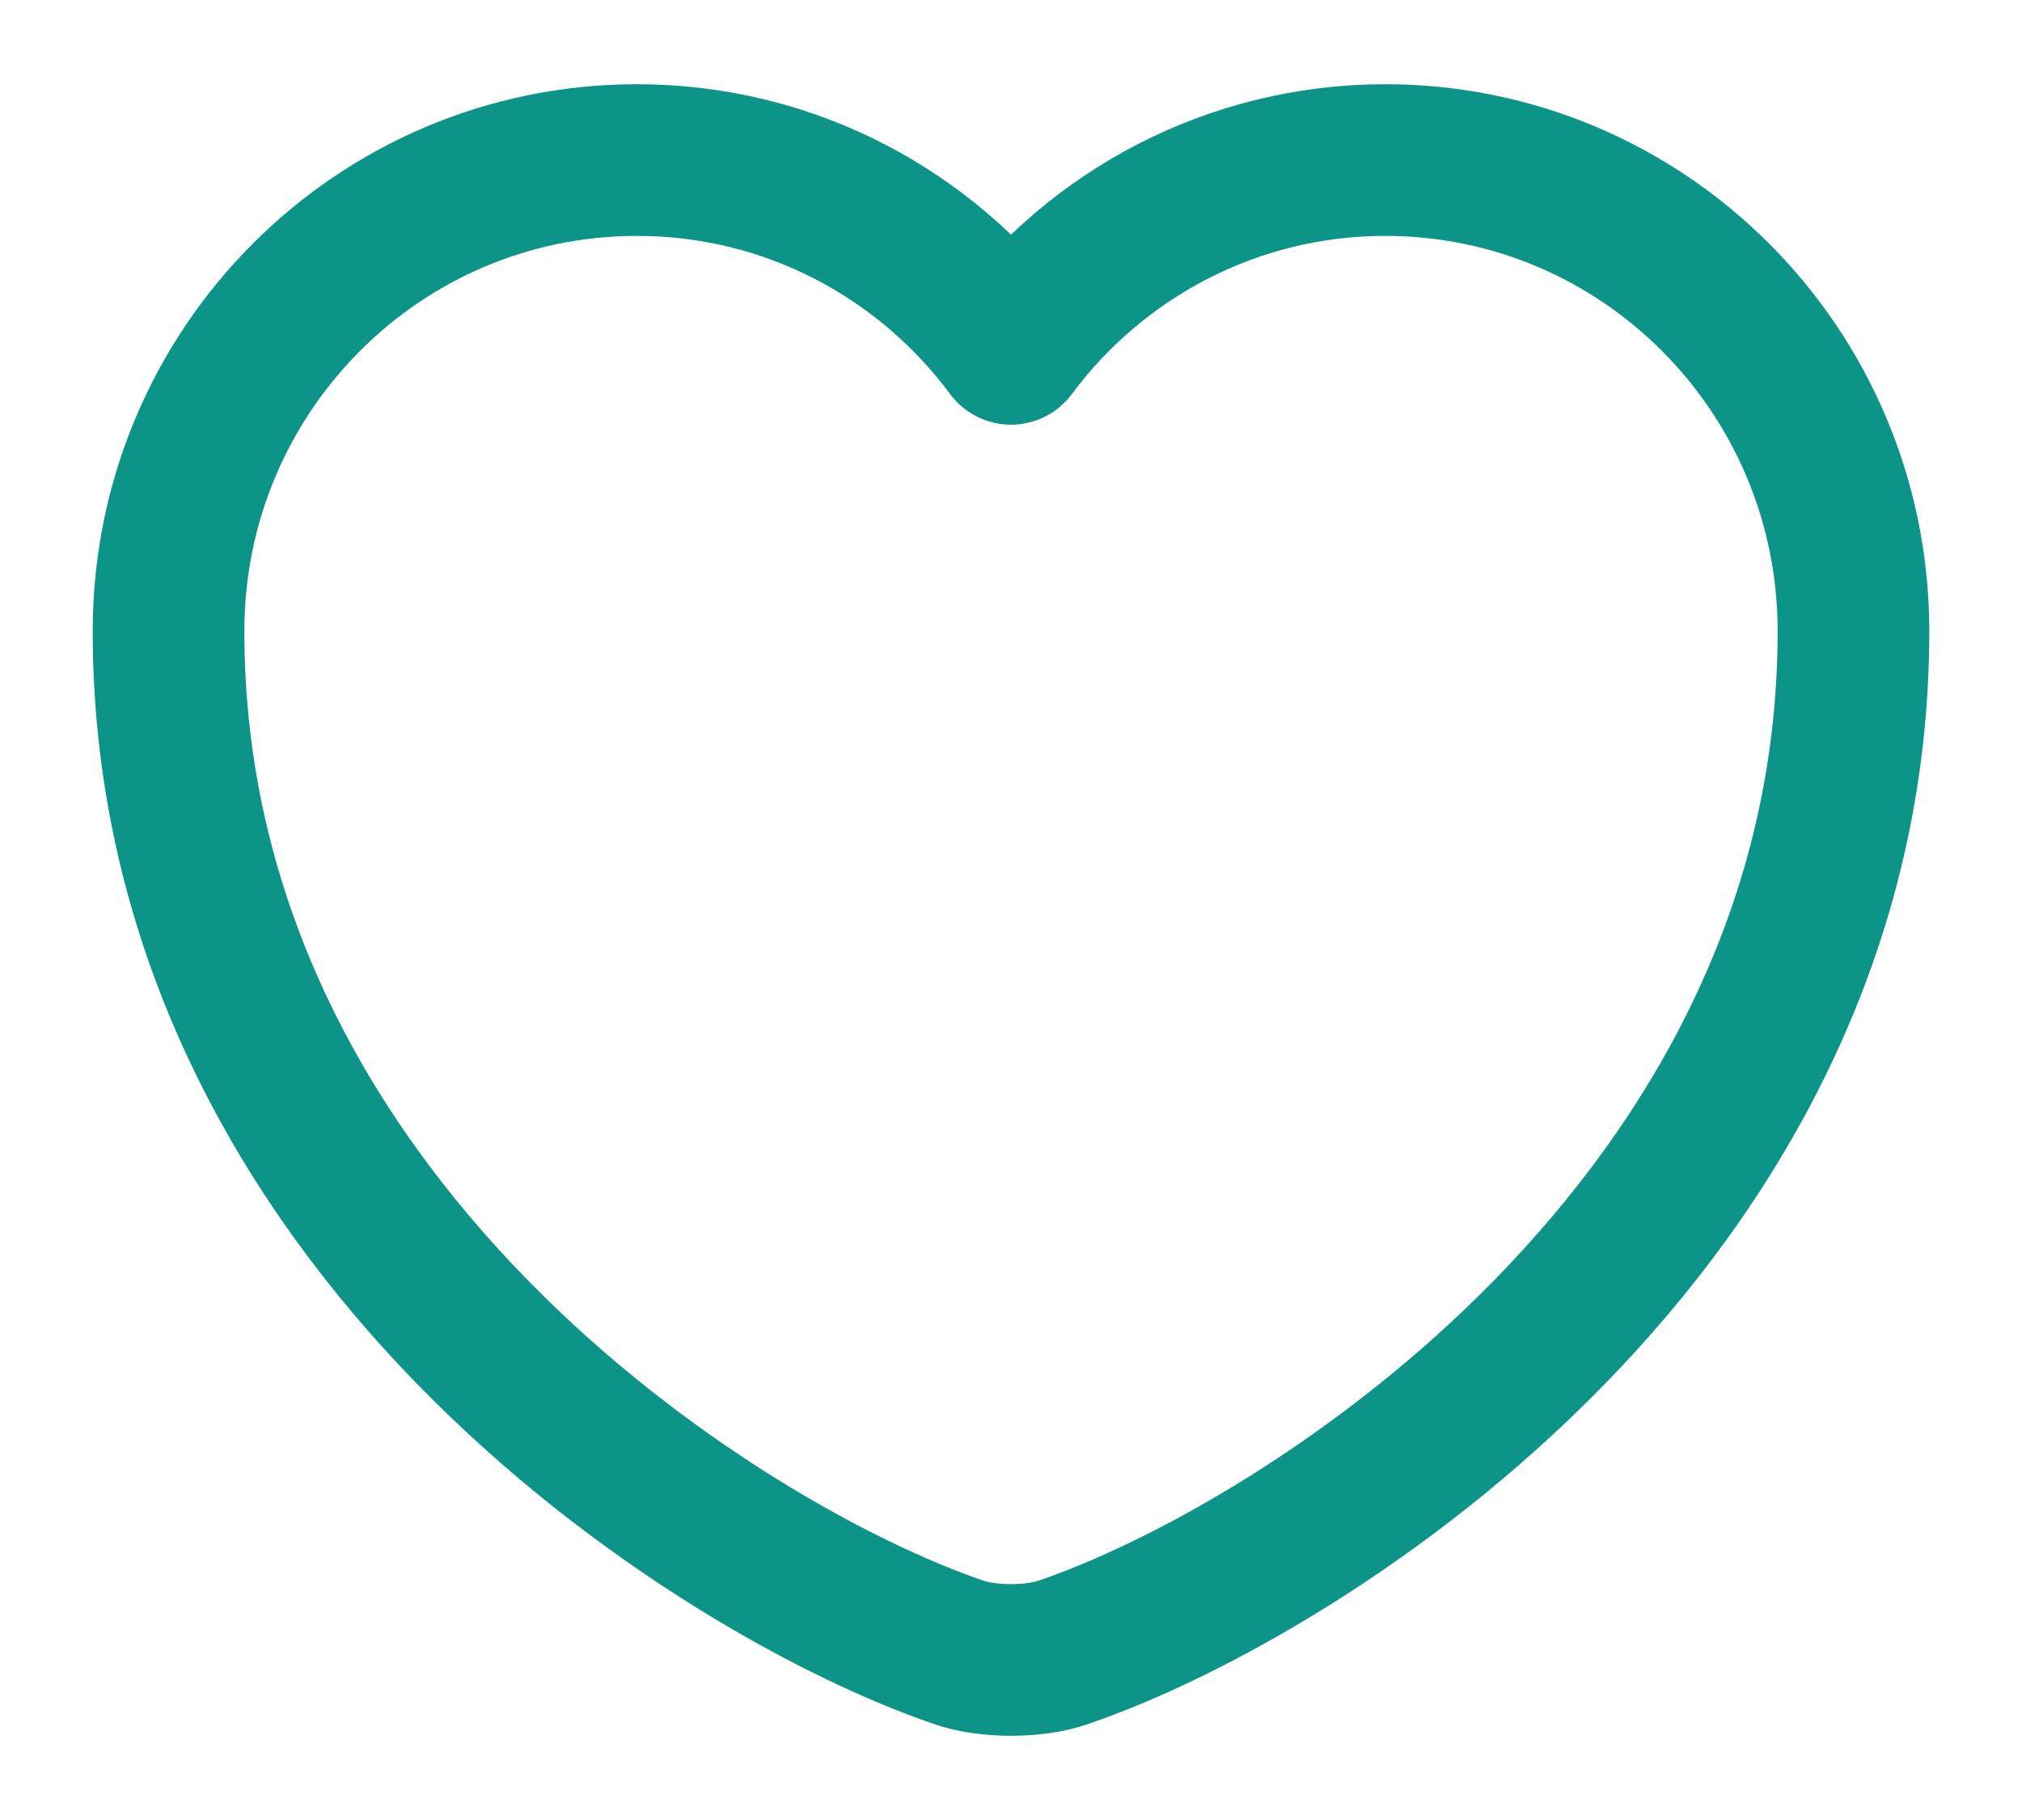
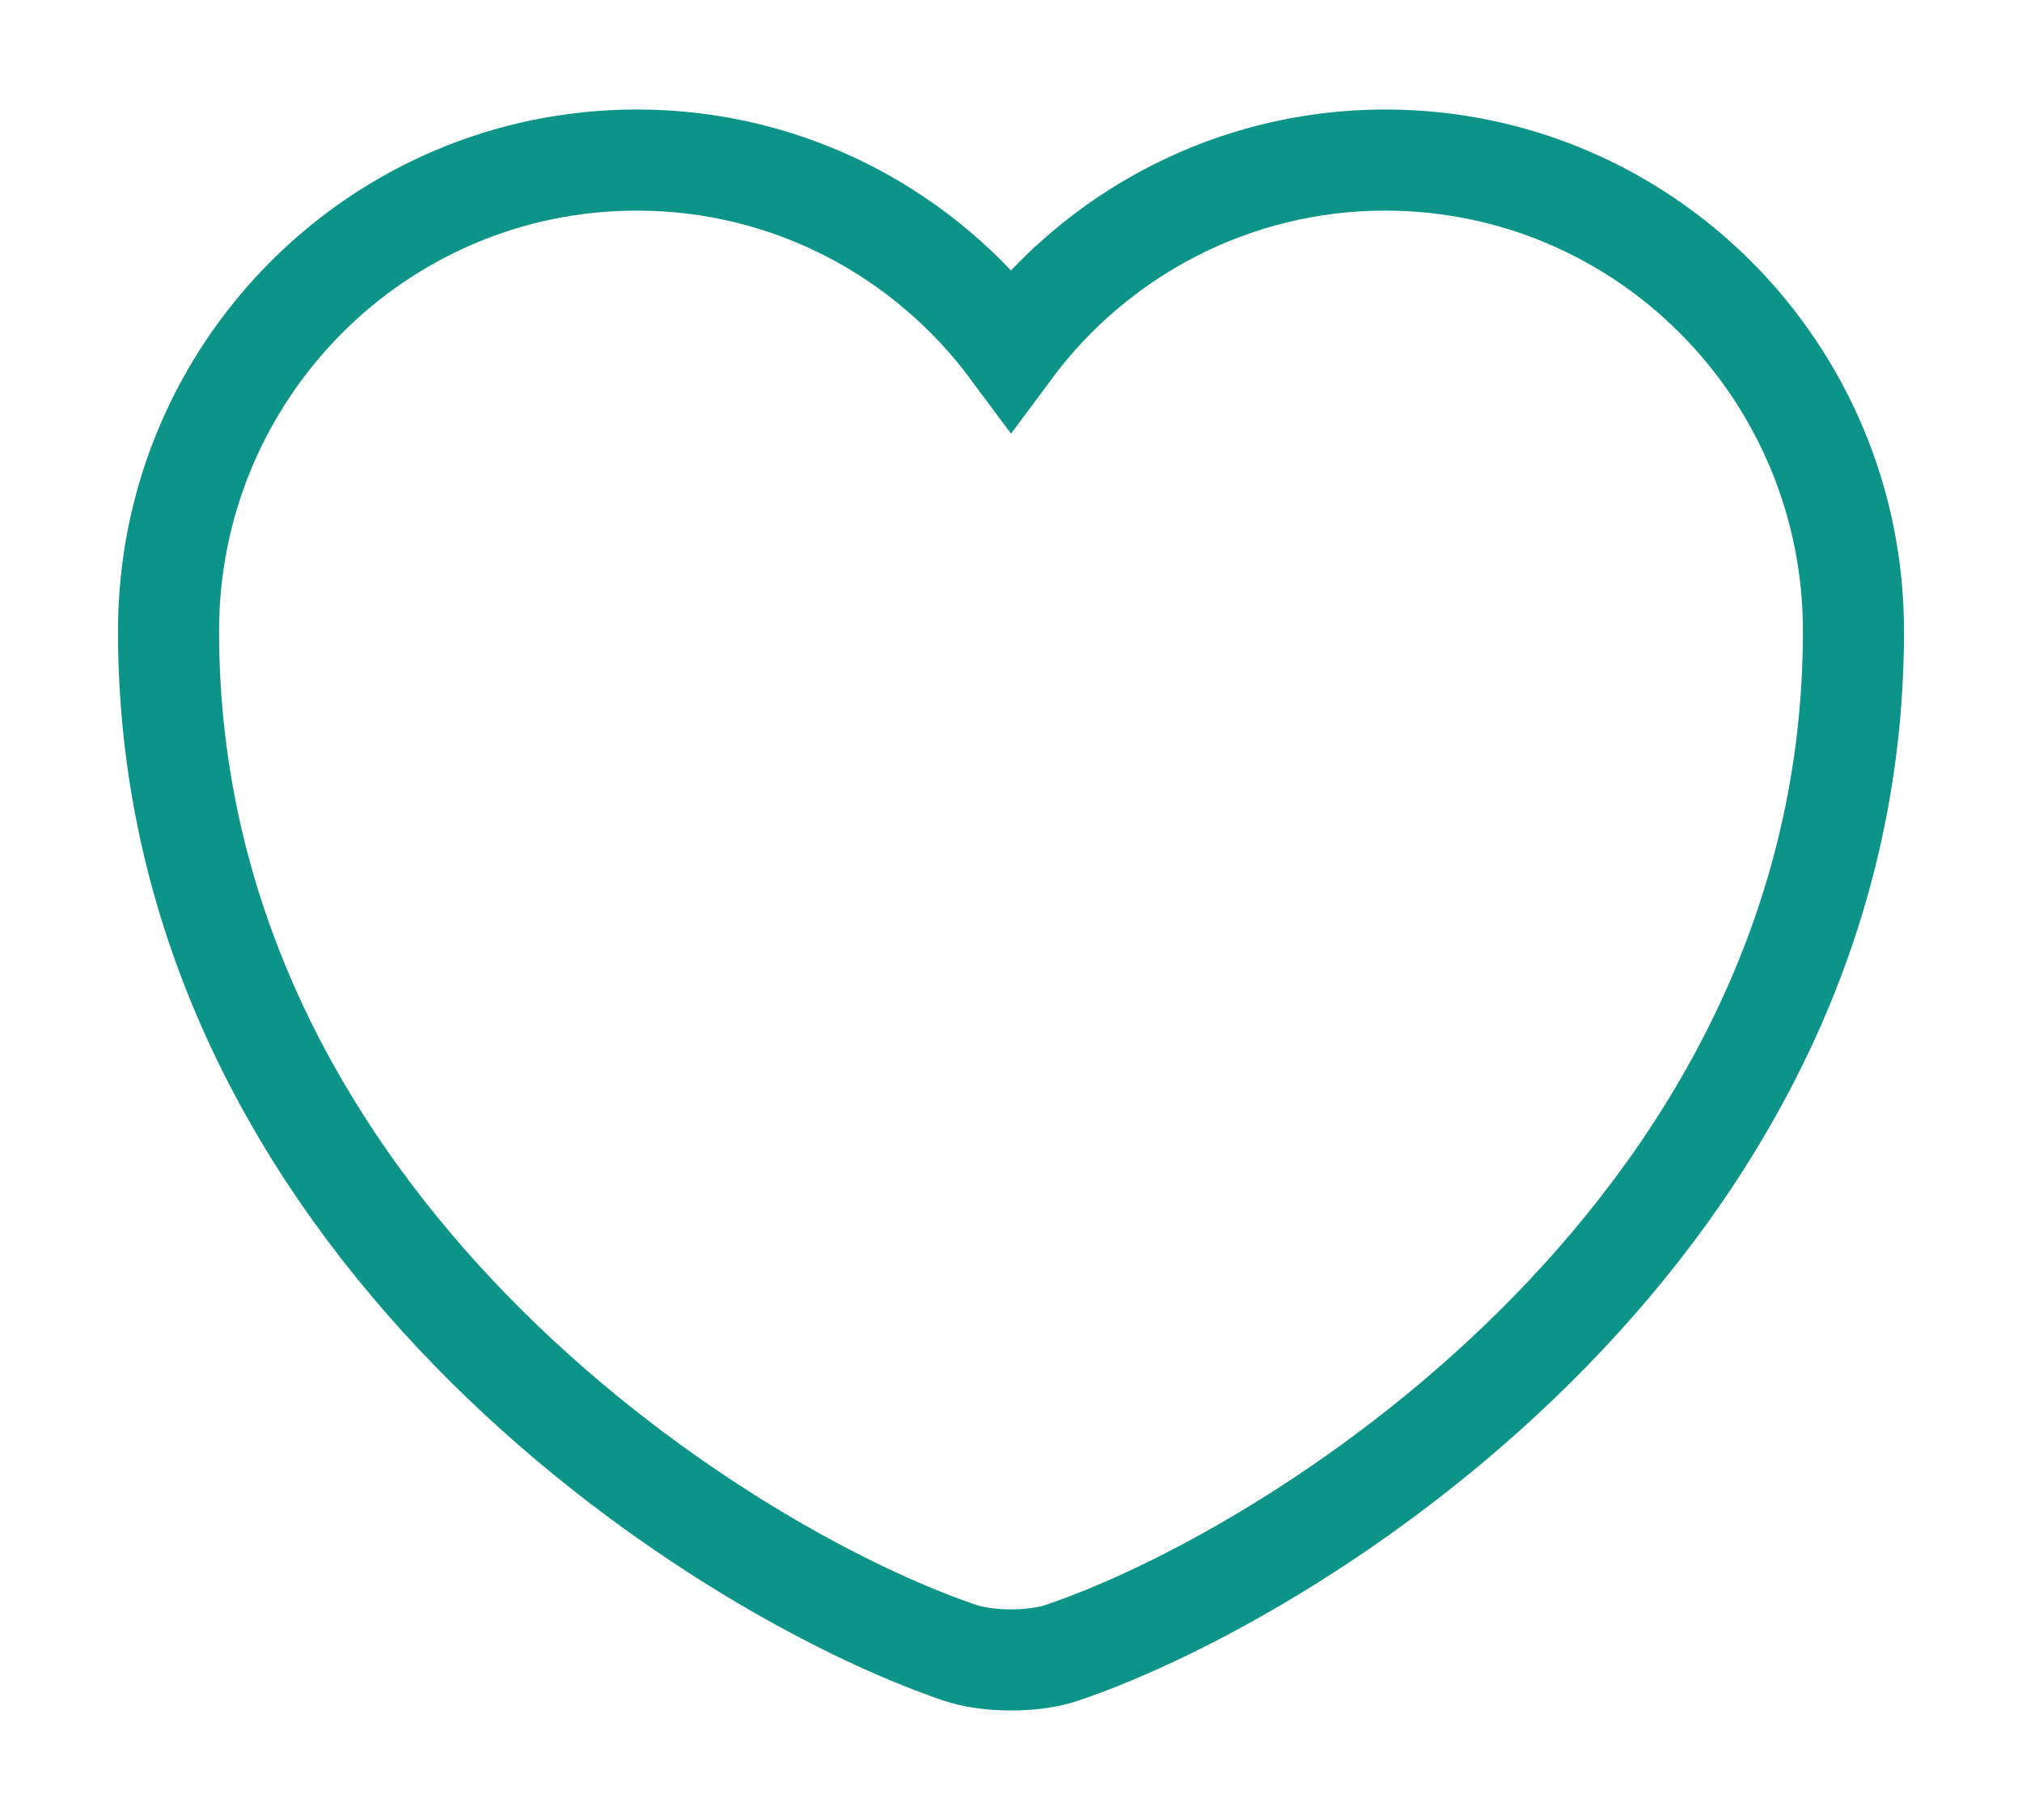
<svg xmlns="http://www.w3.org/2000/svg" width="20" height="18" viewBox="0 0 20 18" fill="none">
-   <path d="M10.517 16.342C10.233 16.442 9.767 16.442 9.483 16.342C7.066 15.517 1.667 12.075 1.667 6.242C1.667 3.667 3.741 1.583 6.3 1.583C7.816 1.583 9.158 2.317 10 3.45C10.841 2.317 12.191 1.583 13.7 1.583C16.258 1.583 18.333 3.667 18.333 6.242C18.333 12.075 12.933 15.517 10.517 16.342Z" stroke="#0D9488" stroke-width="1.5" stroke-linecap="round" stroke-linejoin="round" />
+   <path d="M10.517 16.342C10.233 16.442 9.767 16.442 9.483 16.342C7.066 15.517 1.667 12.075 1.667 6.242C1.667 3.667 3.741 1.583 6.3 1.583C7.816 1.583 9.158 2.317 10 3.45C10.841 2.317 12.191 1.583 13.7 1.583C16.258 1.583 18.333 3.667 18.333 6.242C18.333 12.075 12.933 15.517 10.517 16.342Z" stroke="#0D9488" strokeWidth="1.5" strokeLinecap="round" strokeLinejoin="round" />
</svg>
